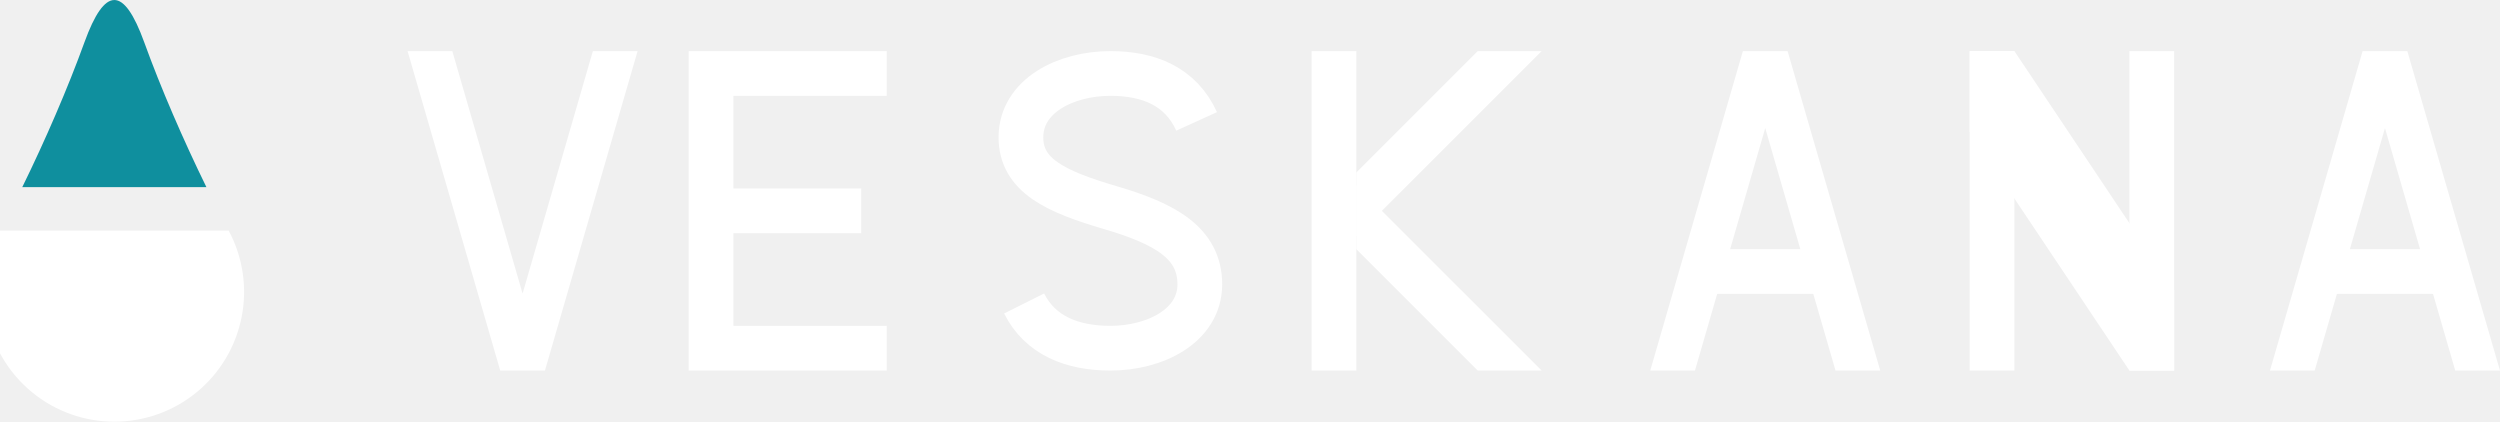
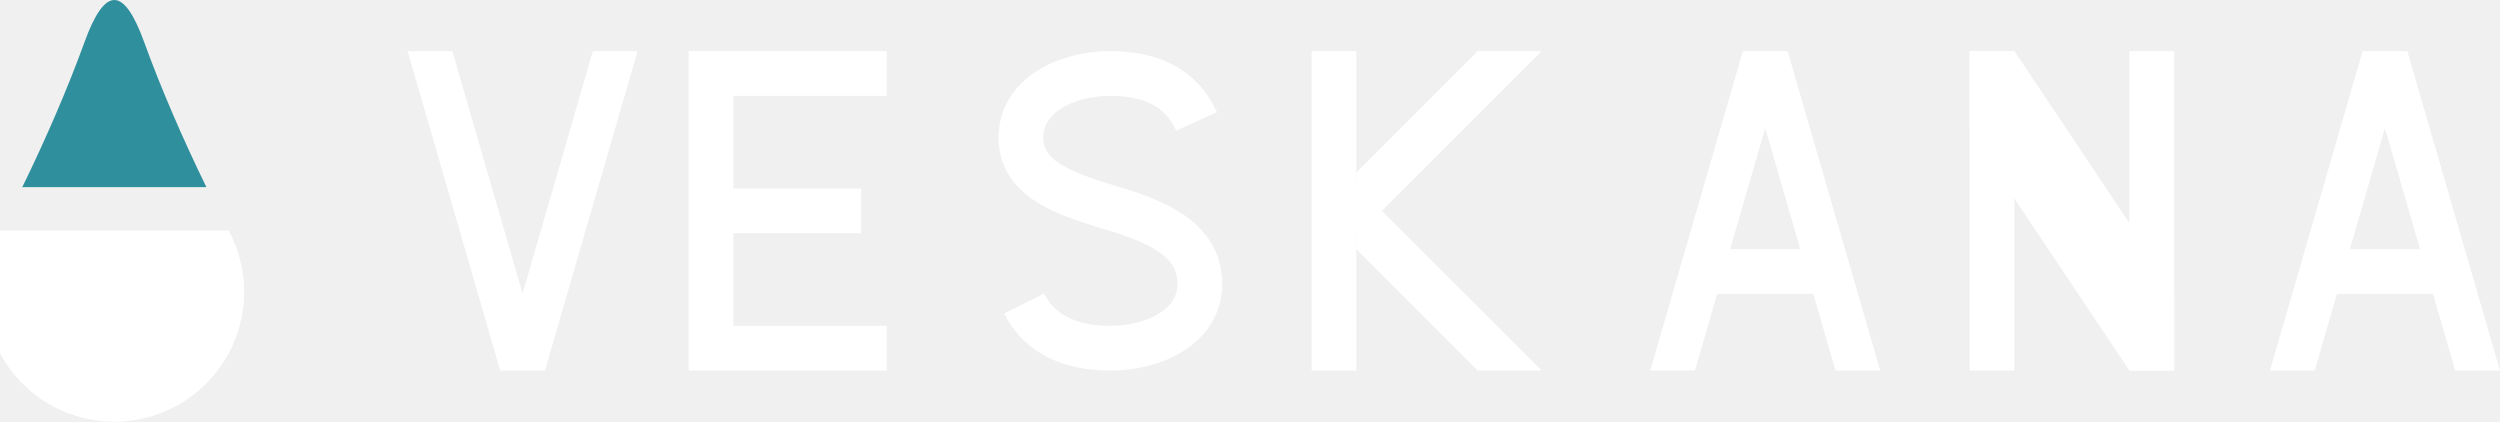
<svg xmlns="http://www.w3.org/2000/svg" viewBox="0 0 782.6 132" width="782.6" height="132" role="img">
  <g transform="translate(-42.31203,-11.71598) scale(1.5621)">
-     <path d="M31.55,45.00 C36.18,35.56 40.70,25.11 44.00,16.00 C48.10,4.67 51.90,4.67 56.00,16.00 C59.30,25.11 63.82,35.56 68.45,45.00 Z" fill="#0F8F9E" />
+     <path d="M31.55,45.00 C36.18,35.56 40.70,25.11 44.00,16.00 C48.10,4.67 51.90,4.67 56.00,16.00 C59.30,25.11 63.82,35.56 68.45,45.00 Z" fill="#2F8F9D" />
    <path d="M27.09,53.71 A26,26 0 1 0 72.91,53.71 Z" fill="#FFFFFF" />
  </g>
  <g transform="translate(127.59,16.0) scale(1.0)" fill="#FFFFFF">
    <g transform="translate(0,0)">
      <path d="M0,0 L14,0 L36,75.9 L58,0 L72,0 L43,100 L29,100 Z" />
    </g>
    <g transform="translate(88,0)">
      <path d="M0,0 L62,0 L62,14 L14,14 L14,43 L54,43 L54,57 L14,57 L14,86 L62,86 L62,100 L0,100 Z" />
    </g>
    <g transform="translate(184,0)">
      <path d="M63,22 C58,11 48,7 36,7 C22,7 8,14 8,27 C8,39 19,44 36,49 C53,54 64,60 64,73 C64,86 50,93 36,93 C24,93 14,89 9,79" fill="none" stroke="#FFFFFF" stroke-width="14" stroke-linecap="butt" />
    </g>
    <g transform="translate(283,0)">
      <path d="M0,0 L14,0 L14,100 L0,100 Z" />
      <path d="M52,0 L72,0 L14,58 L14,38 Z" />
      <path d="M14,42 L14,62 L52,100 L72,100 Z" />
    </g>
    <g transform="translate(389,0)">
      <path d="M0,100 L14,100 L36,24.1 L58,100 L72,100 L43,0 L29,0 Z" />
      <path d="M18,62 L54,62 L54,76 L18,76 Z" />
    </g>
    <g transform="translate(489,0)">
      <path d="M0,0 L14,0 L14,100 L0,100 Z" />
      <path d="M50,0 L64,0 L64,100 L50,100 Z" />
      <path d="M0,0 L14,0 L64,74.8 L64,100 L50,100 L0,25.2 Z" />
    </g>
    <g transform="translate(583,0)">
      <path d="M0,100 L14,100 L36,24.1 L58,100 L72,100 L43,0 L29,0 Z" />
      <path d="M18,62 L54,62 L54,76 L18,76 Z" />
    </g>
  </g>
</svg>
